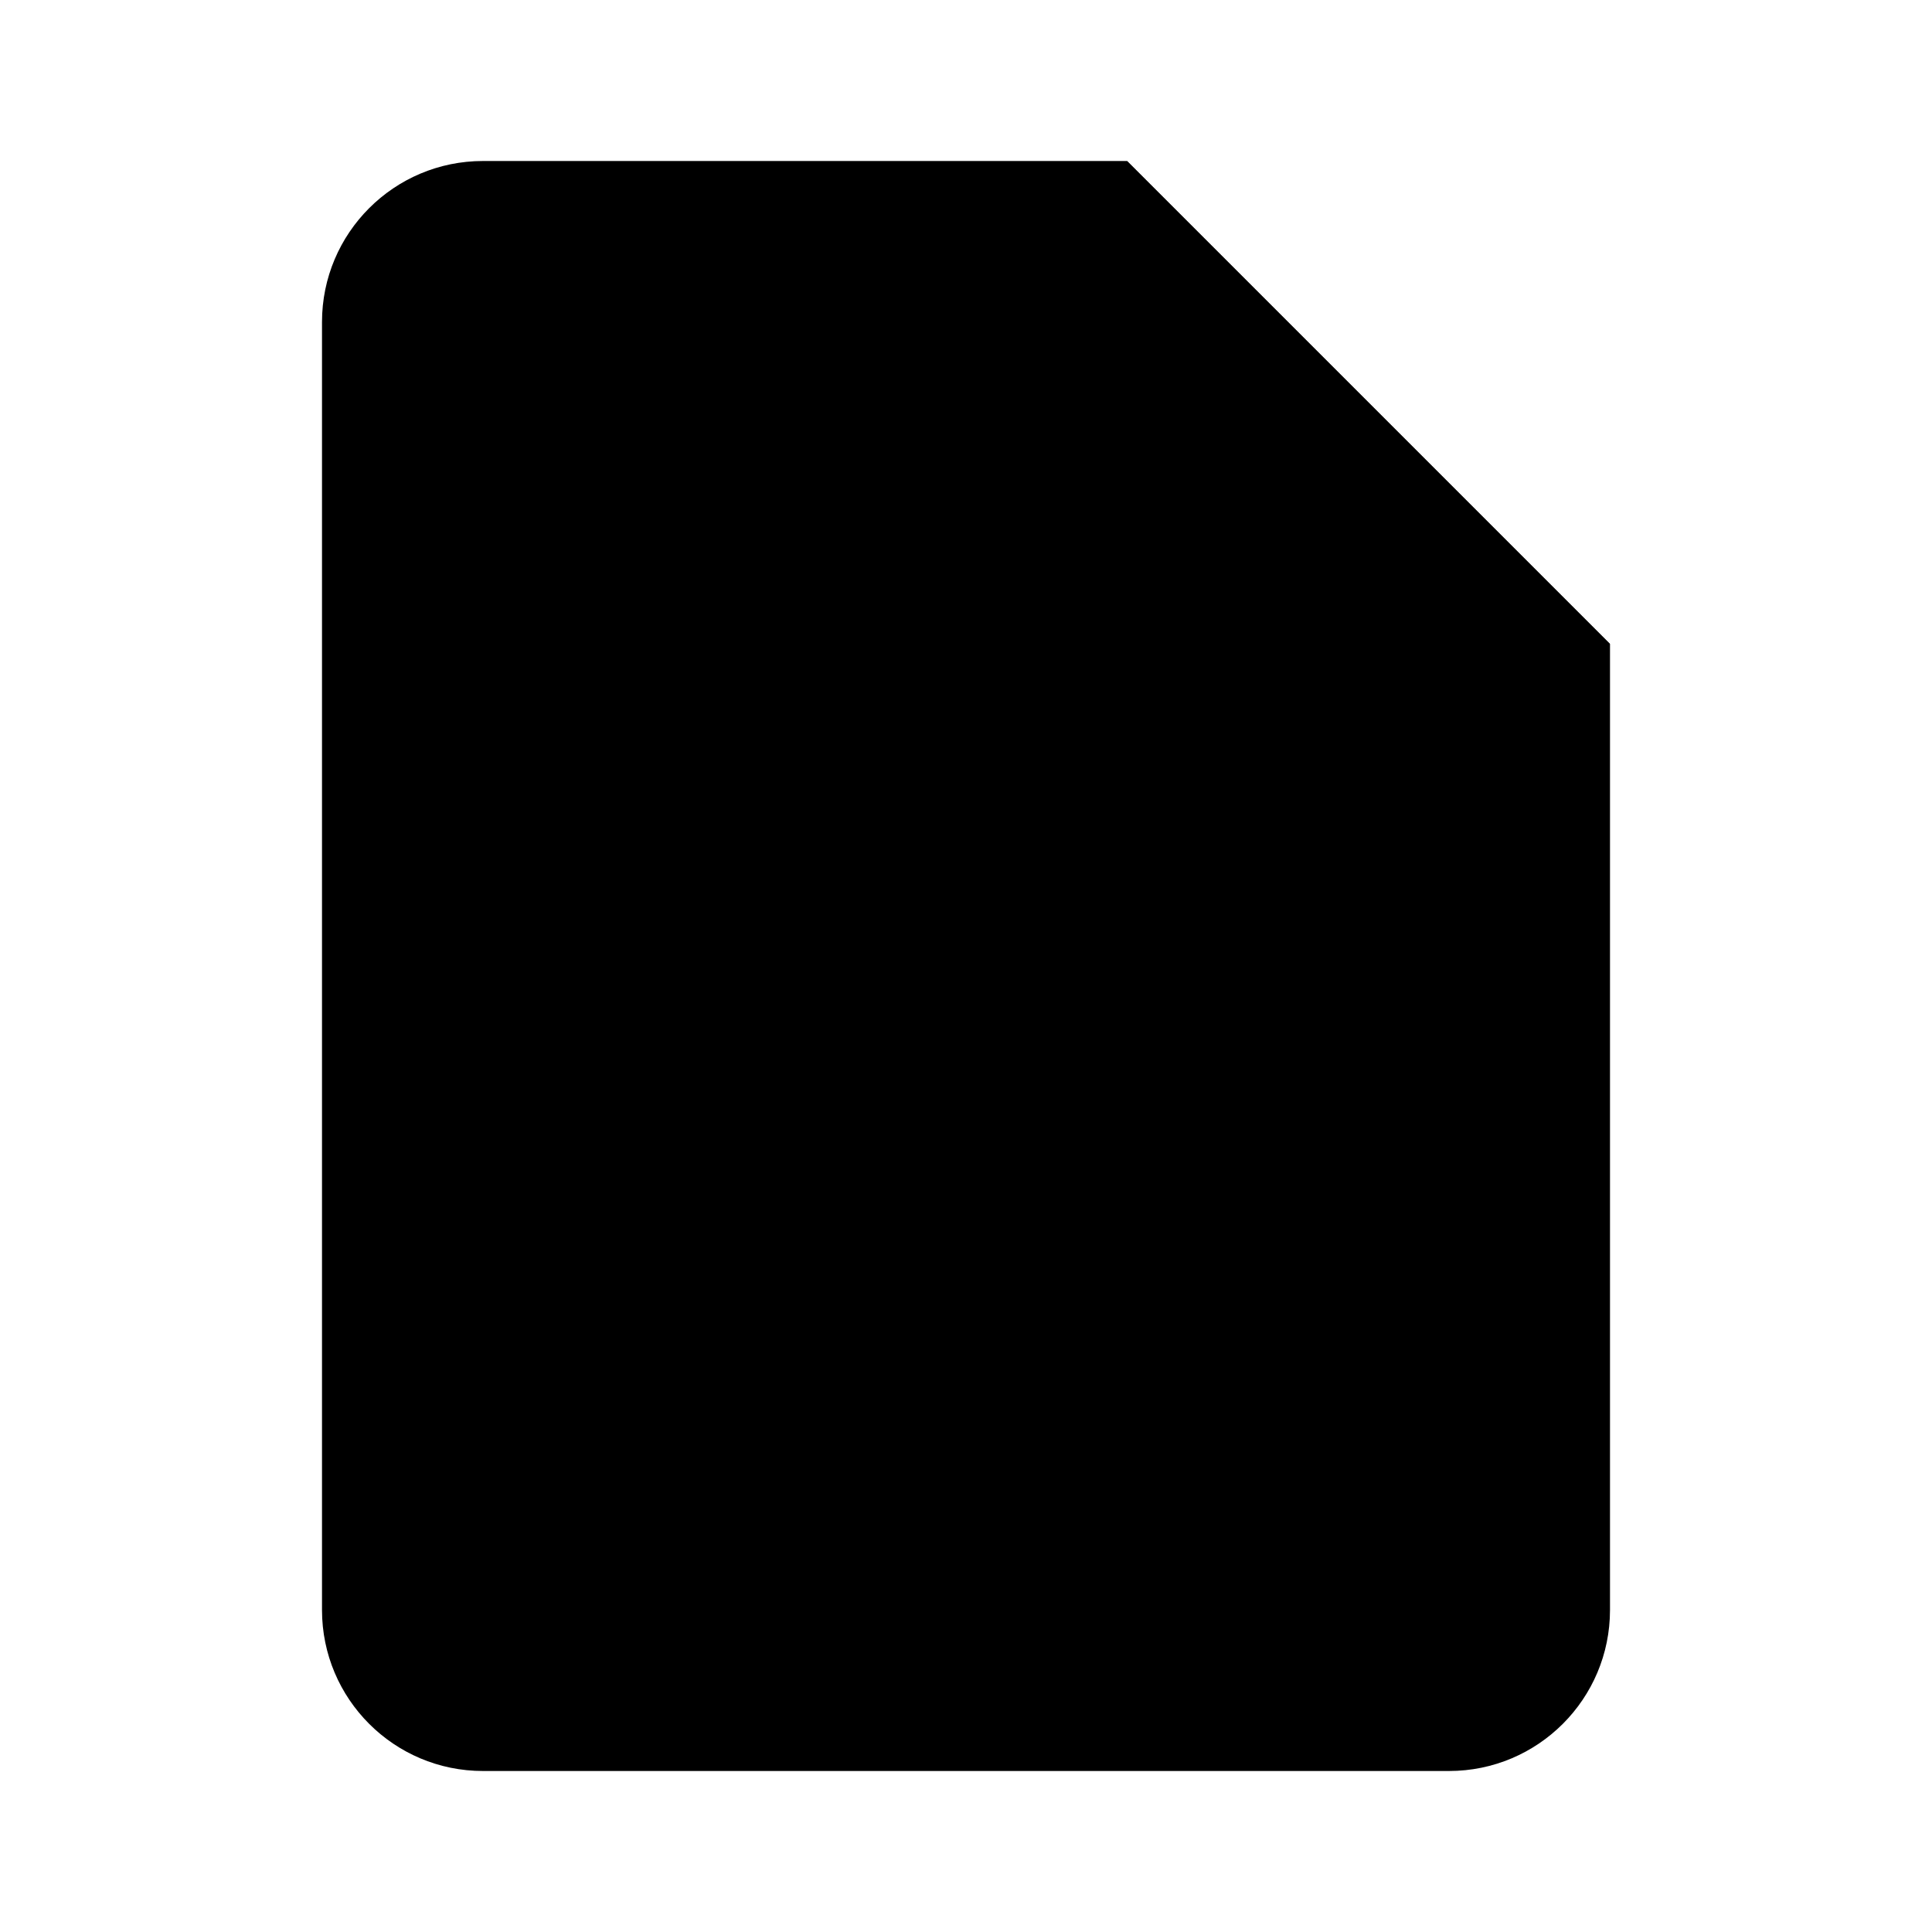
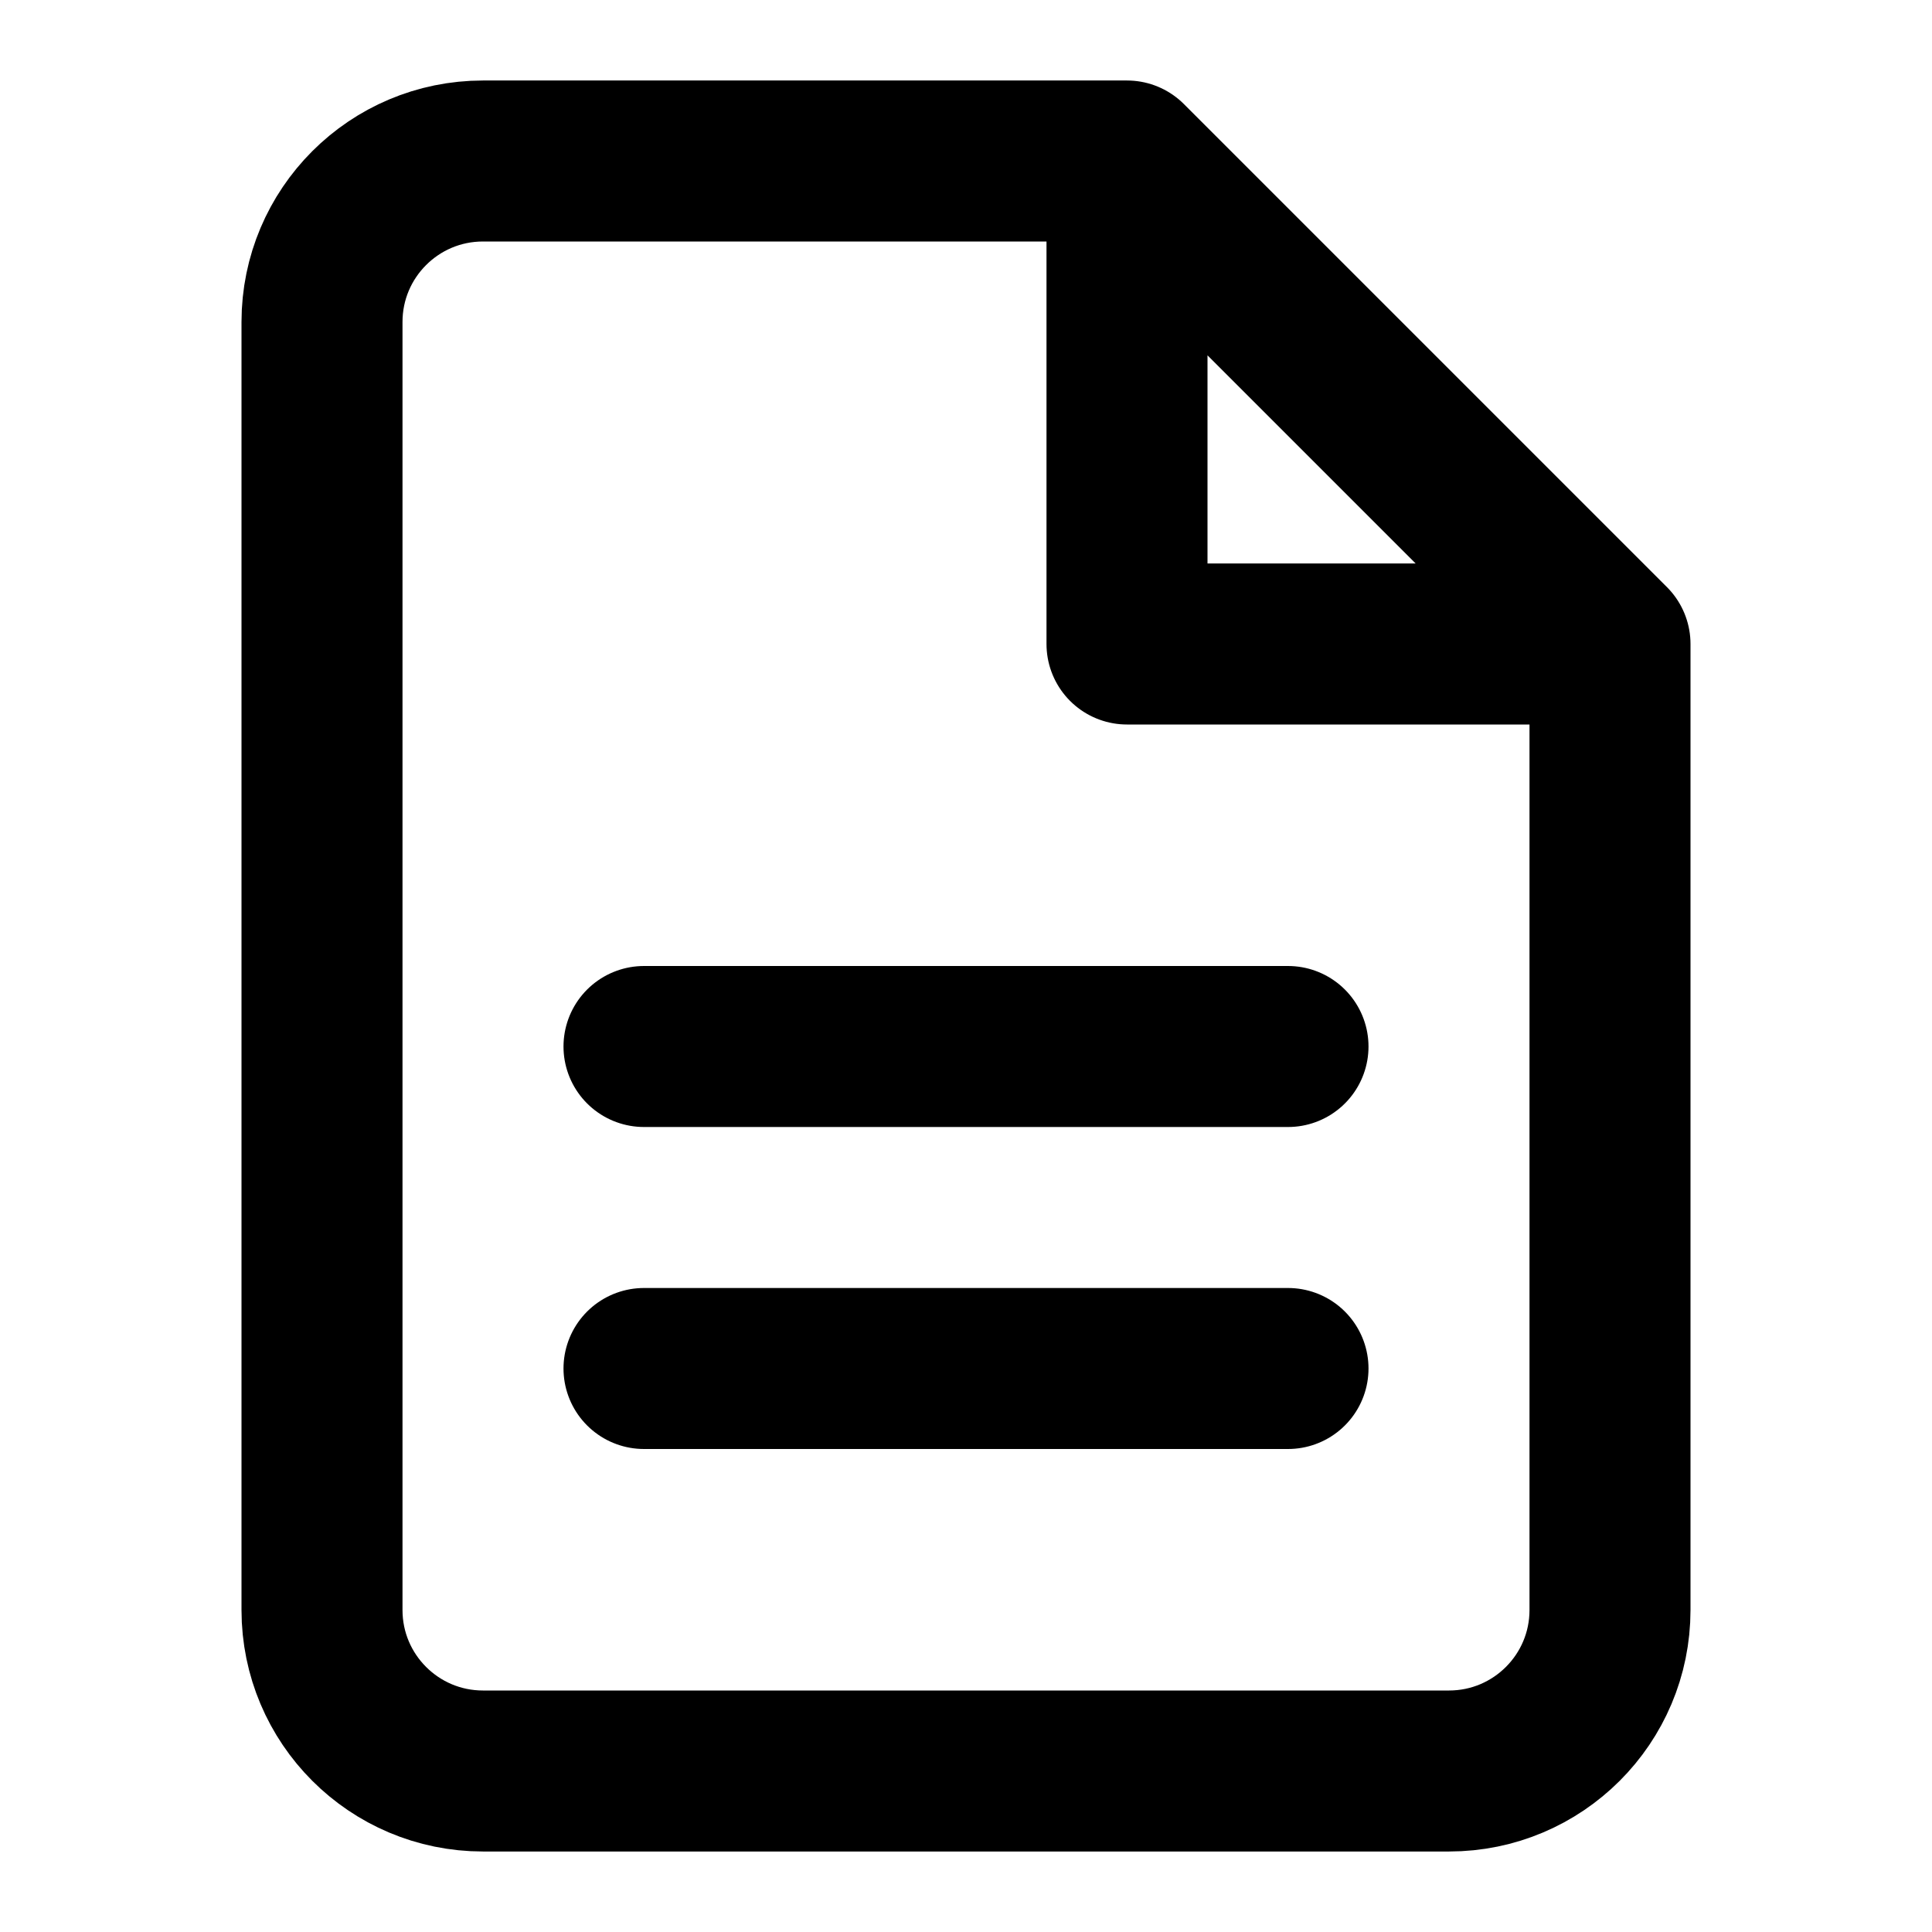
- <svg xmlns="http://www.w3.org/2000/svg" viewBox="0 0 24 24">
-   <path d="M14 2H6a2 2 0 0 0-2 2v16a2 2 0 0 0 2 2h12a2 2 0 0 0 2-2V8z" />
-   <path d="M14 2v6h6" />
-   <path d="M8 13h8" />
-   <path d="M8 17h8" />
+ <svg xmlns="http://www.w3.org/2000/svg" width="24" height="24" viewBox="0 0 24 24" fill="none" stroke="currentColor" stroke-width="2" stroke-linecap="round" stroke-linejoin="round">
+   <path d="M14 2H6a2 2 0 0 0-2 2v16a2 2 0 0 0 2 2h12a2 2 0 0 0 2-2V8z M14 2v6h6 M8 13h8 M8 17h8" />
</svg>
